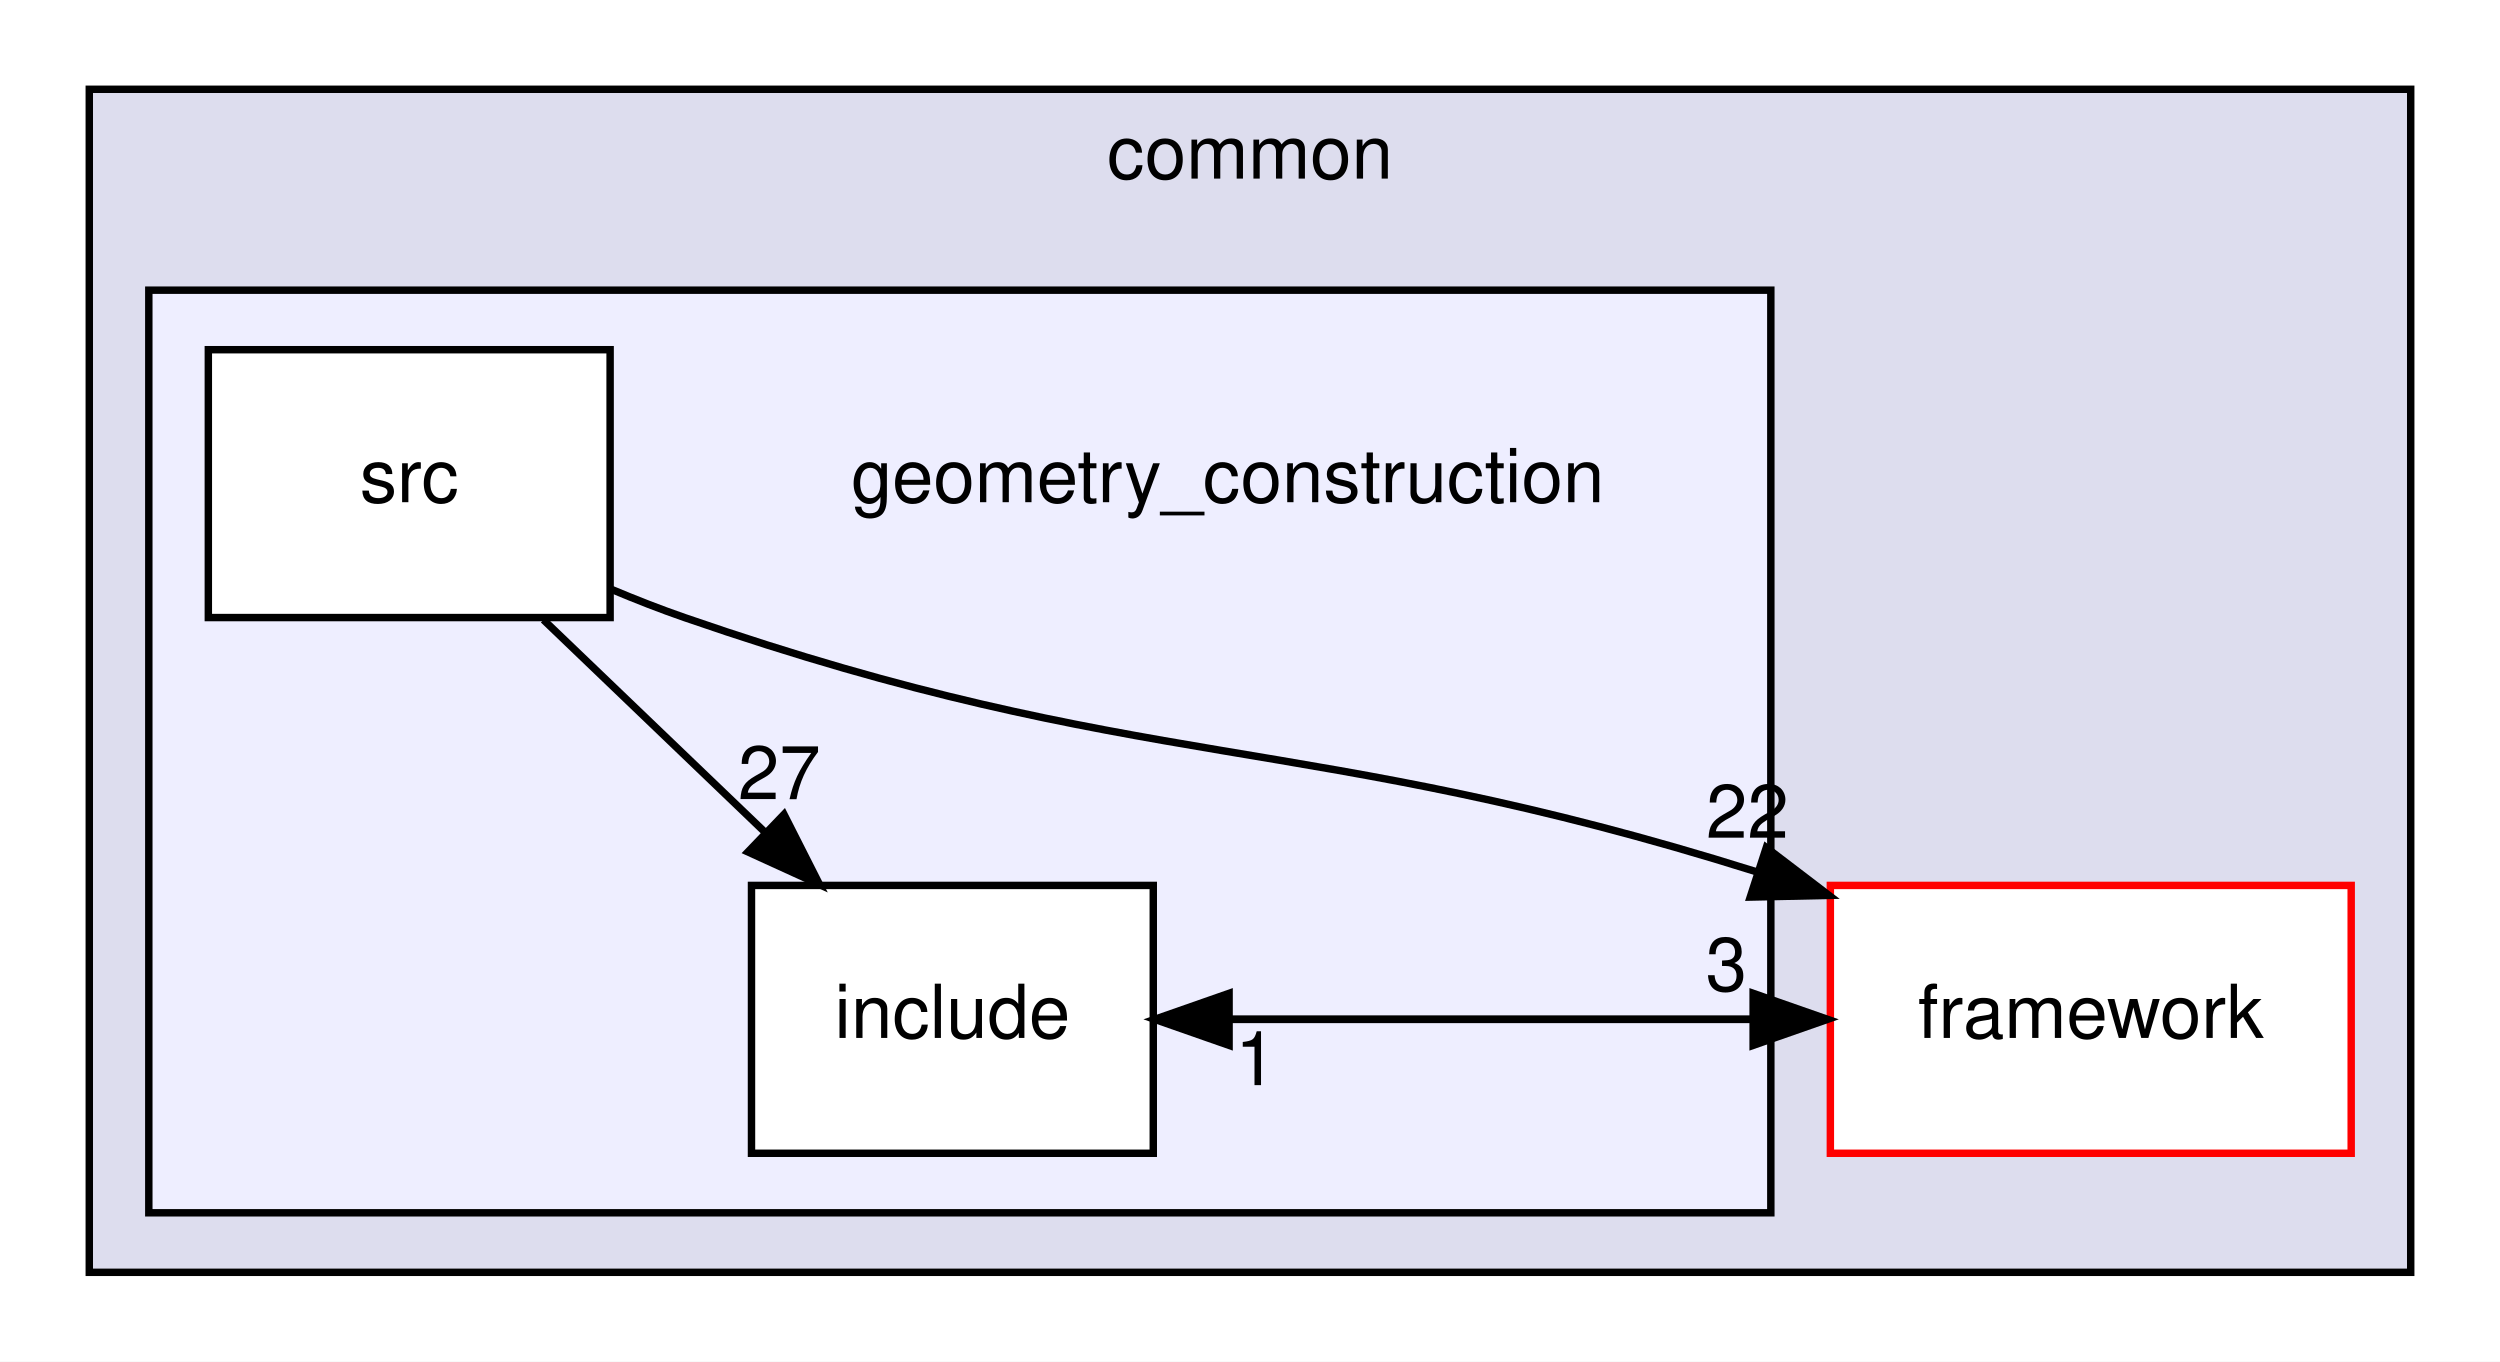
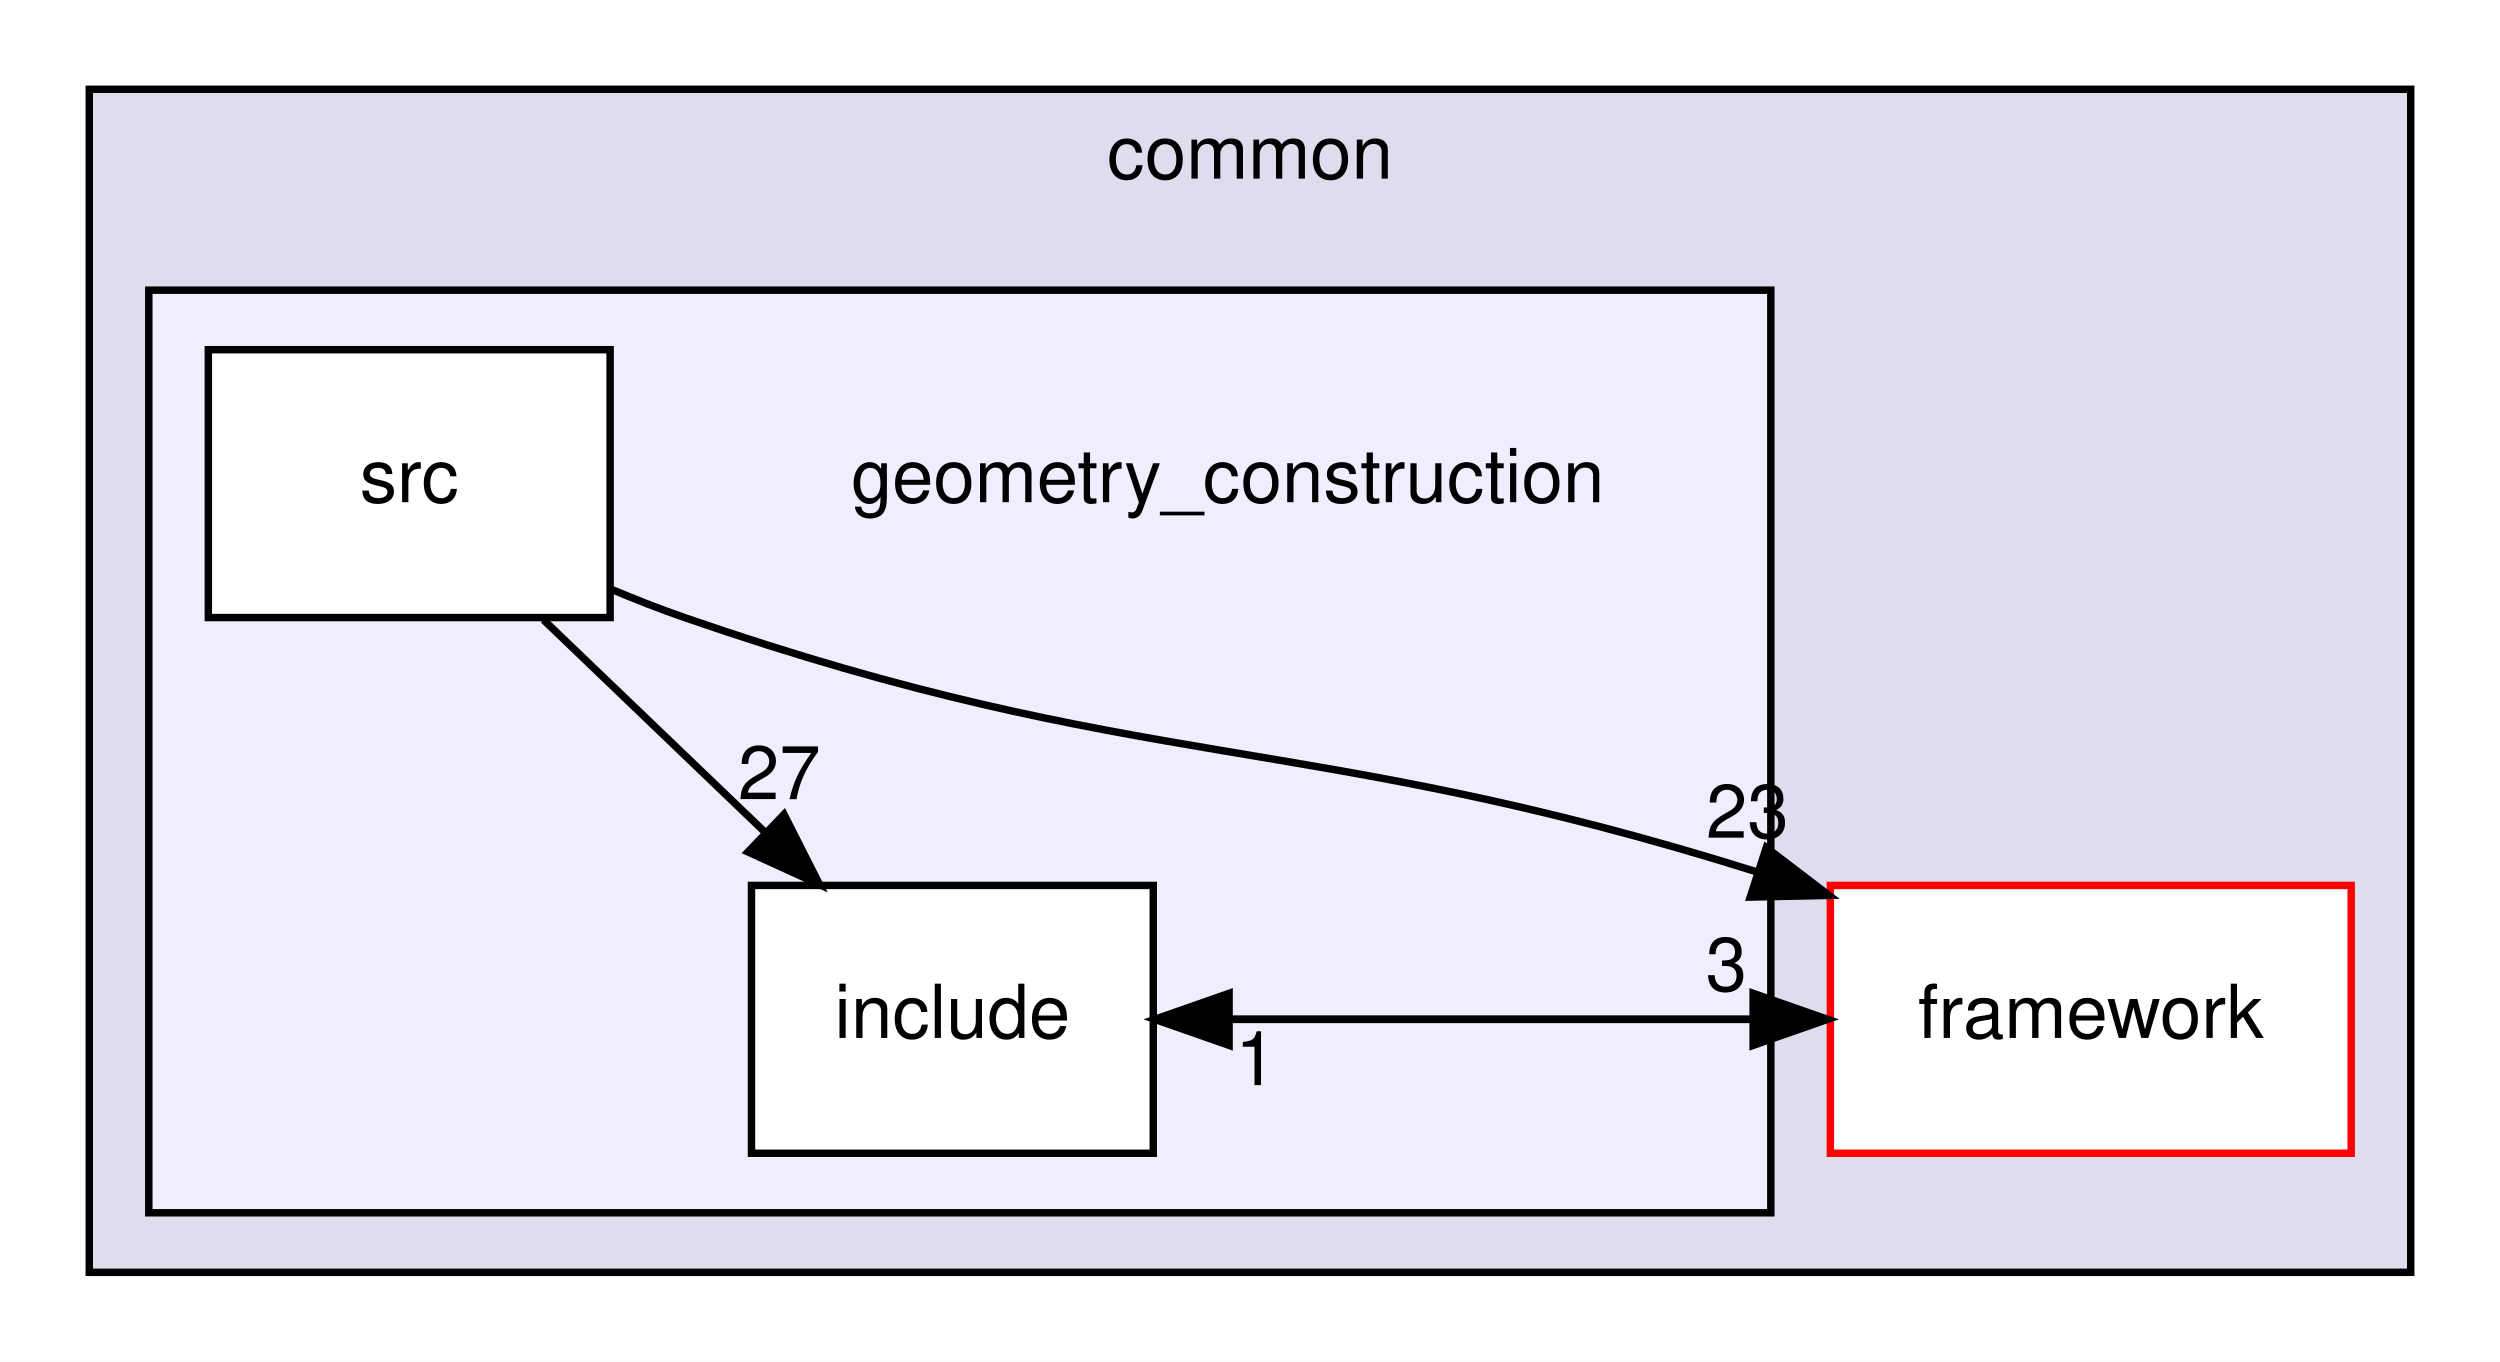
<svg xmlns="http://www.w3.org/2000/svg" xmlns:xlink="http://www.w3.org/1999/xlink" width="336pt" height="183pt" viewBox="0.00 0.00 336.00 183.00">
  <g id="graph0" class="graph" transform="scale(1 1) rotate(0) translate(4 179)">
    <polygon fill="white" stroke="transparent" points="-4,4 -4,-179 332,-179 332,4 -4,4" />
    <g id="clust1" class="cluster">
      <g id="a_clust1">
        <a xlink:href="dir_bdd9a5d540de89e9fe90efdfc6973a4f.html" target="_top" xlink:title="common">
          <polygon fill="#ddddee" stroke="black" points="8,-8 8,-167 320,-167 320,-8 8,-8" />
          <text text-anchor="middle" x="164" y="-155" font-family="Helvetica,sans-Serif" font-size="10.00">common</text>
        </a>
      </g>
    </g>
    <g id="clust2" class="cluster">
      <g id="a_clust2">
        <a xlink:href="dir_9c3954a29433d21caebe71551a91150a.html" target="_top">
          <polygon fill="#eeeeff" stroke="black" points="16,-16 16,-140 234,-140 234,-16 16,-16" />
        </a>
      </g>
    </g>
    <g id="node1" class="node">
      <g id="a_node1">
        <a xlink:href="dir_864f292c5cbb4a74180810cb2e80dd5b.html" target="_top" xlink:title="framework">
          <polygon fill="white" stroke="red" points="312,-60 242,-60 242,-24 312,-24 312,-60" />
          <text text-anchor="middle" x="277" y="-39.5" font-family="Helvetica,sans-Serif" font-size="10.00">framework</text>
        </a>
      </g>
    </g>
    <g id="node3" class="node">
      <g id="a_node3">
        <a xlink:href="dir_218371b85f6c667e47e4a2c498ee505b.html" target="_top" xlink:title="include">
          <polygon fill="white" stroke="black" points="151,-60 97,-60 97,-24 151,-24 151,-60" />
          <text text-anchor="middle" x="124" y="-39.5" font-family="Helvetica,sans-Serif" font-size="10.00">include</text>
        </a>
      </g>
    </g>
    <g id="edge1" class="edge">
      <path fill="none" stroke="black" d="M241.62,-42C214.89,-42 188.16,-42 161.44,-42" />
      <polygon fill="black" stroke="black" points="161.19,-38.5 151.19,-42 161.19,-45.5 161.19,-38.5" />
      <g id="a_edge1-headlabel">
        <a xlink:href="dir_000004_000003.html" target="_top" xlink:title="1">
          <text text-anchor="middle" x="164.79" y="-33.16" font-family="Helvetica,sans-Serif" font-size="10.00">1</text>
        </a>
      </g>
    </g>
    <g id="node2" class="node">
      <text text-anchor="middle" x="161" y="-111.5" font-family="Helvetica,sans-Serif" font-size="10.00">geometry_construction</text>
    </g>
    <g id="edge2" class="edge">
      <path fill="none" stroke="black" d="M151.19,-42C177.92,-42 204.65,-42 231.37,-42" />
      <polygon fill="black" stroke="black" points="231.62,-45.5 241.62,-42 231.62,-38.5 231.62,-45.5" />
      <g id="a_edge2-headlabel">
        <a xlink:href="dir_000003_000004.html" target="_top" xlink:title="3">
          <text text-anchor="middle" x="228.02" y="-45.84" font-family="Helvetica,sans-Serif" font-size="10.00">3</text>
        </a>
      </g>
    </g>
    <g id="node4" class="node">
      <g id="a_node4">
        <a xlink:href="dir_e9dca0ccd90dffea88fe042b493f5403.html" target="_top" xlink:title="src">
          <polygon fill="white" stroke="black" points="78,-132 24,-132 24,-96 78,-96 78,-132" />
          <text text-anchor="middle" x="51" y="-111.5" font-family="Helvetica,sans-Serif" font-size="10.00">src</text>
        </a>
      </g>
    </g>
    <g id="edge4" class="edge">
      <path fill="none" stroke="black" d="M78.23,-99.77C81.49,-98.4 84.79,-97.11 88,-96 149.63,-74.68 170.91,-81.05 232.07,-61.83" />
      <polygon fill="black" stroke="black" points="233.39,-65.09 241.82,-58.66 231.23,-58.43 233.39,-65.09" />
      <g id="a_edge4-headlabel">
-         <a xlink:href="dir_000002_000004.html" target="_top" xlink:title="22">
-           <text text-anchor="middle" x="230.85" y="-66.4" font-family="Helvetica,sans-Serif" font-size="10.00">22</text>
+         <a xlink:href="dir_000002_000004.html" target="_top" xlink:title="23">
+           <text text-anchor="middle" x="230.85" y="-66.4" font-family="Helvetica,sans-Serif" font-size="10.00">23</text>
        </a>
      </g>
    </g>
    <g id="edge3" class="edge">
      <path fill="none" stroke="black" d="M69.04,-95.7C78.06,-87.05 89.12,-76.45 98.94,-67.03" />
      <polygon fill="black" stroke="black" points="101.37,-69.55 106.16,-60.1 96.52,-64.5 101.37,-69.55" />
      <g id="a_edge3-headlabel">
        <a xlink:href="dir_000002_000003.html" target="_top" xlink:title="27">
          <text text-anchor="middle" x="100.74" y="-71.59" font-family="Helvetica,sans-Serif" font-size="10.00">27</text>
        </a>
      </g>
    </g>
  </g>
</svg>
